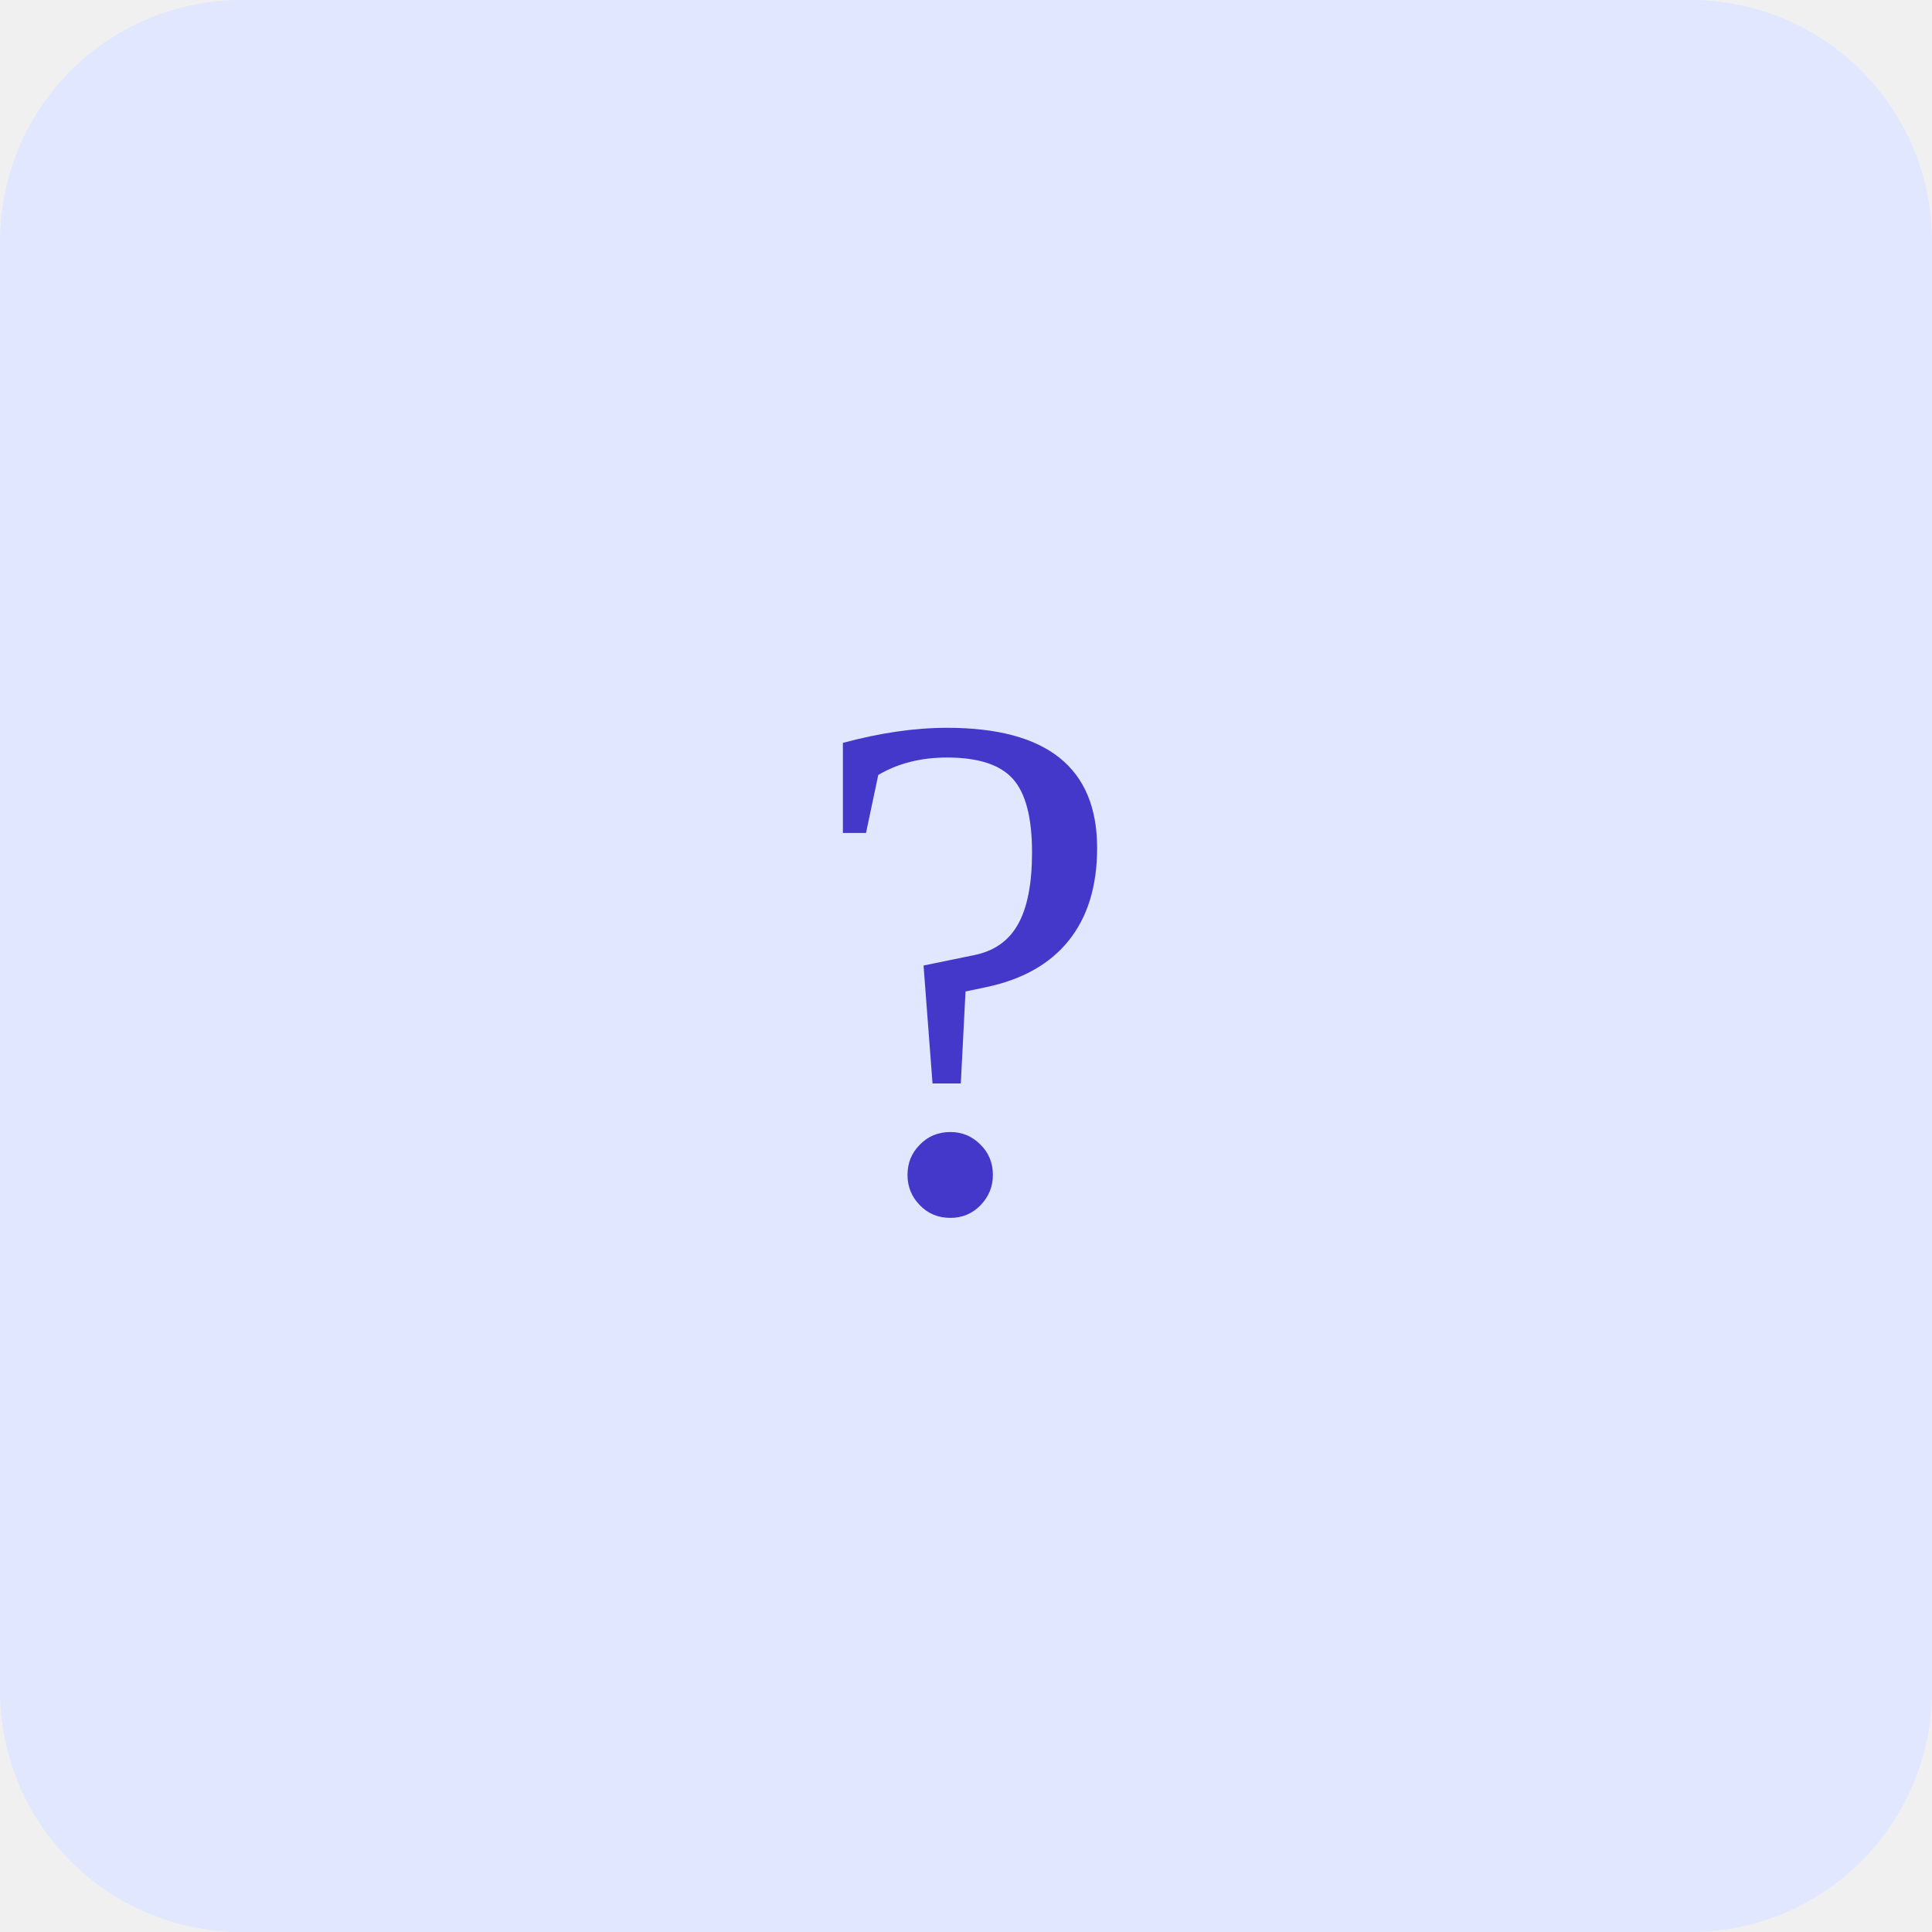
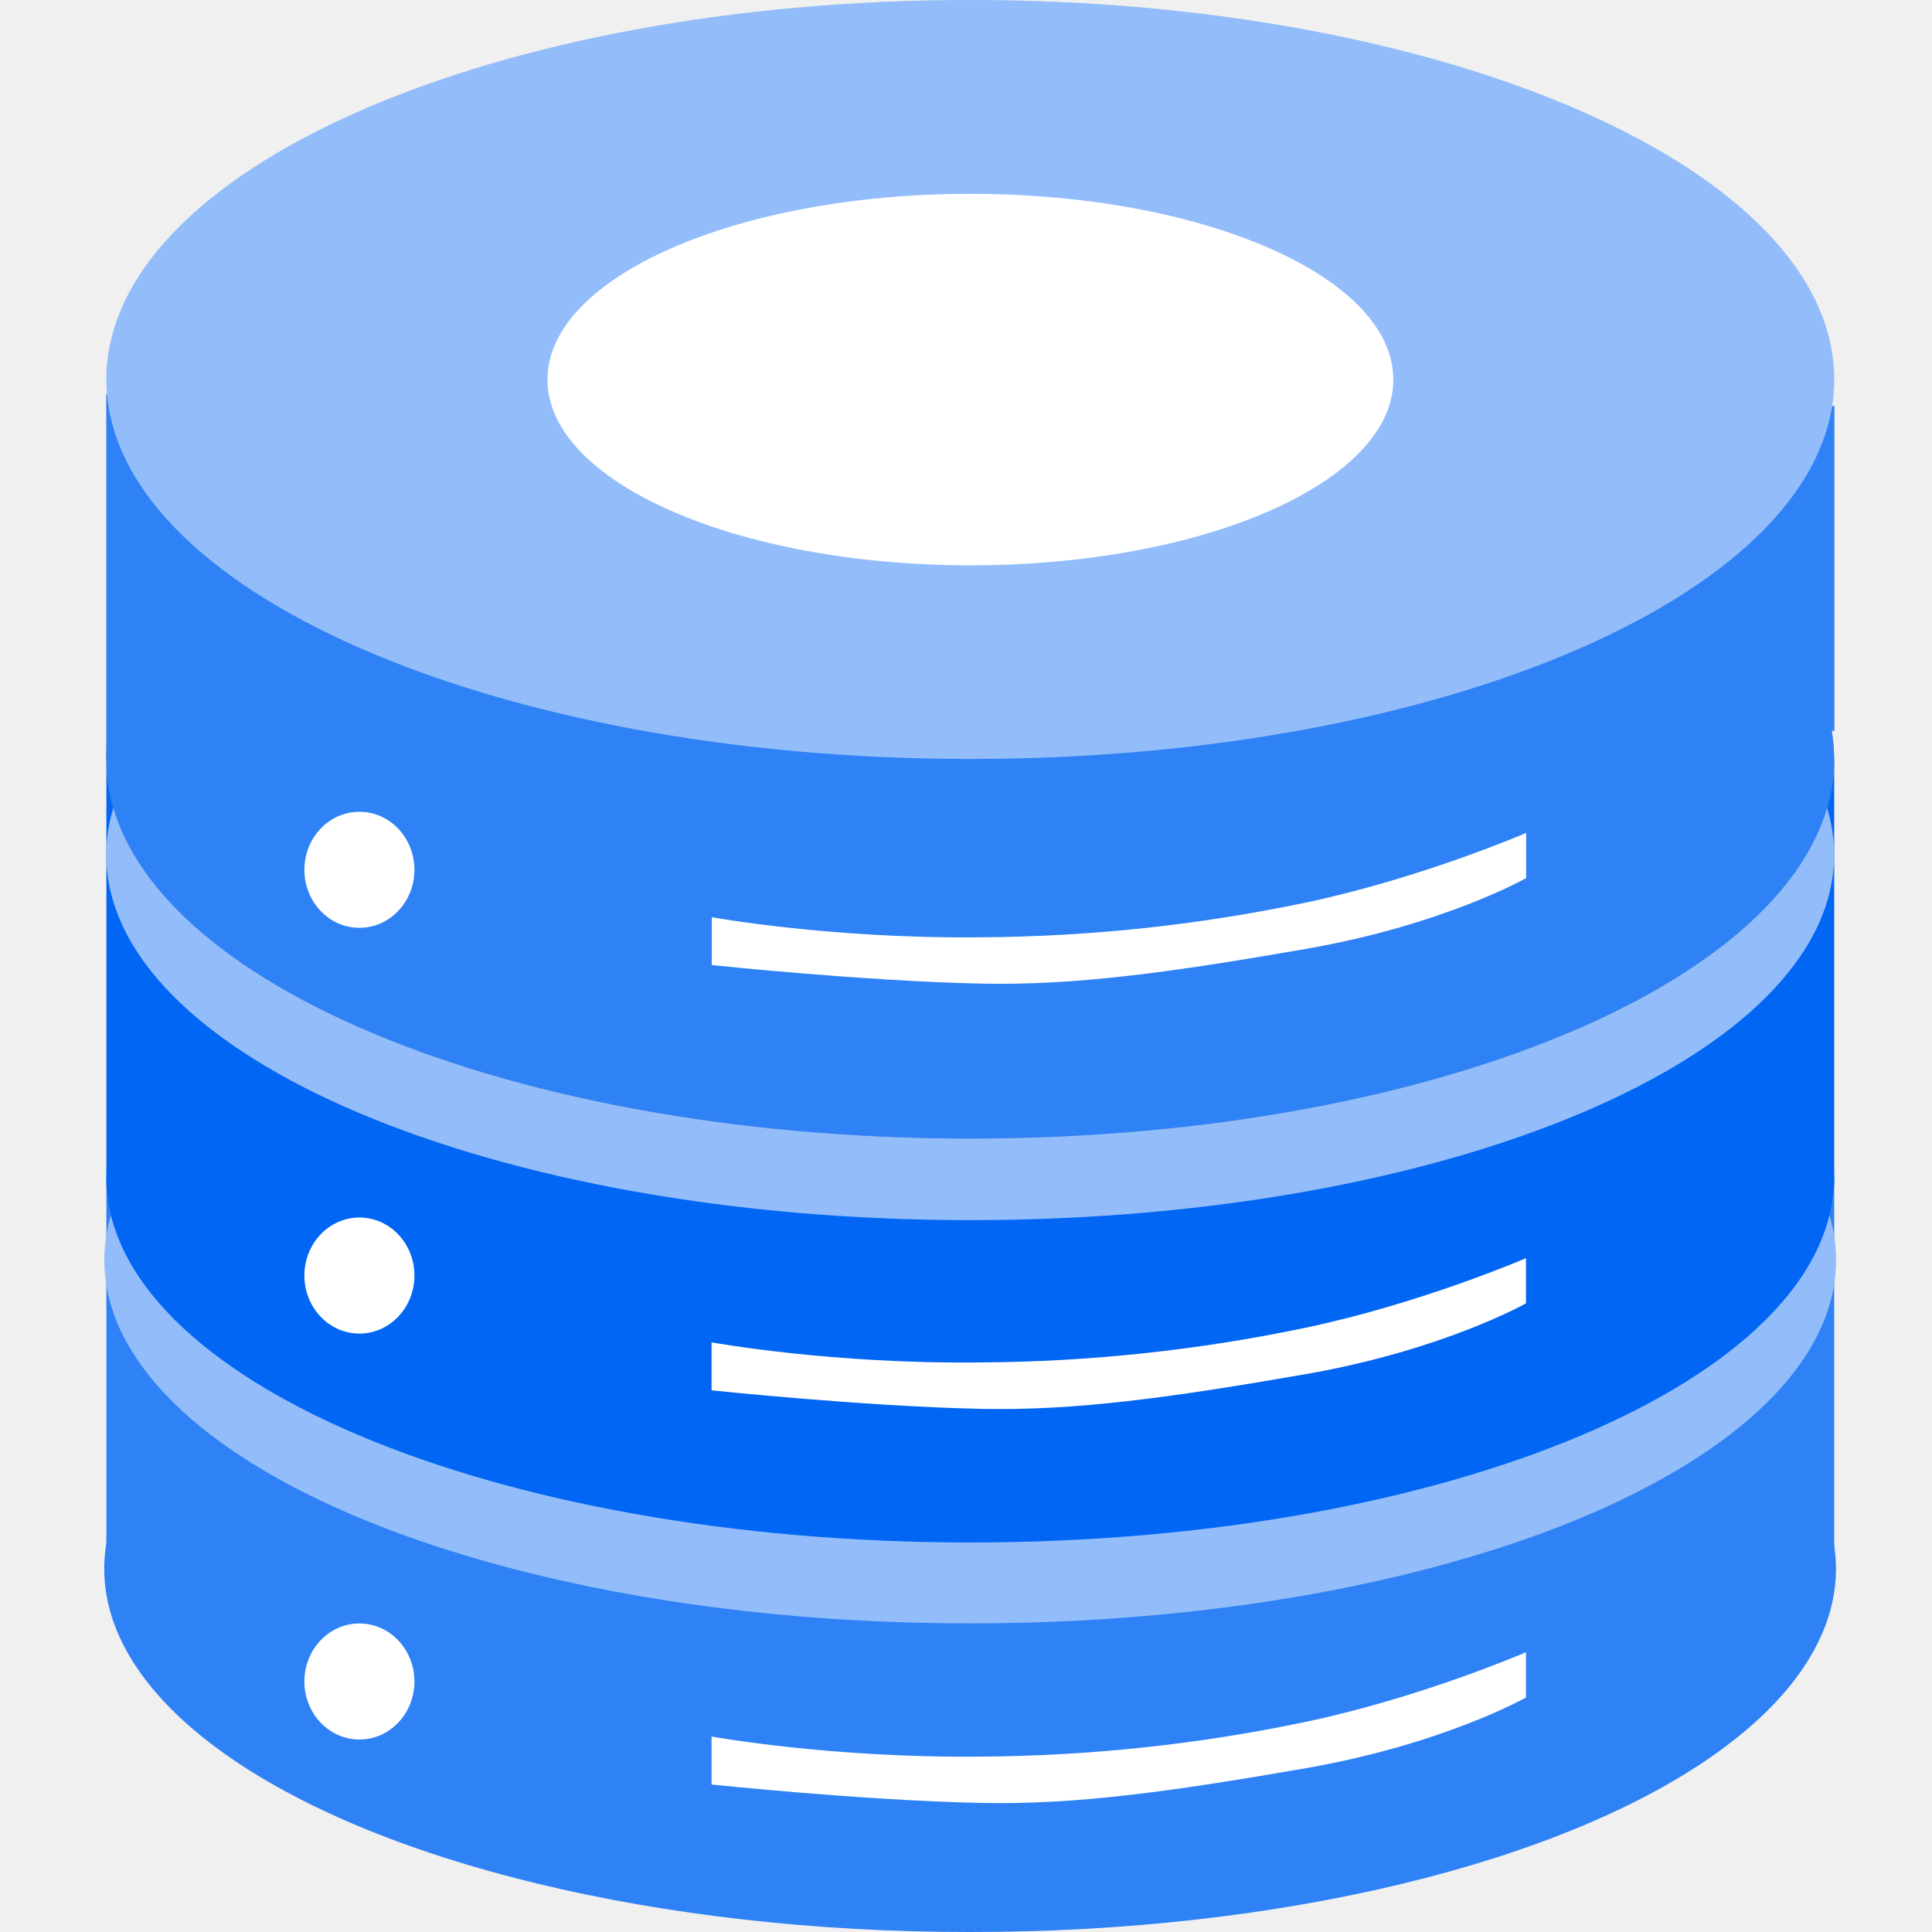
- <svg xmlns="http://www.w3.org/2000/svg" width="64" height="64" viewBox="0 0 64 64">
-   <rect width="64" height="64" rx="8" fill="#e0e7ff" />
-   <text x="32" y="40" text-anchor="middle" font-size="24" fill="#4338ca">?</text>
+ <svg xmlns="http://www.w3.org/2000/svg" class="chakra-icon css-ge4a0p" viewBox="0 0 1024 1024" width="200" height="200" focusable="false">
+   <path d="M514.175 1024a457.891 192.49 0 1 0 0-384.979 457.891 192.49 0 1 0 0 384.979Z" fill="#2F82F5" />
+   <path d="M56.386 623.774h69.996V835.86H56.386zm845.786.46h69.996v212.342h-69.996z" fill="#2F82F5" />
+   <path d="M514.226 860.42a457.891 192.49 0 1 0 0-384.979 457.891 192.49 0 1 0 0 384.979Z" fill="#92BDFA" />
+   <path d="M377.15 920.387s63.396 11.564 142.909 10.643a862.876 862.876 0 0 0 172.074-18.42c61.246-12.894 116.66-36.891 116.66-36.891v23.997s-43.748 24.765-116.66 37.454c-72.913 12.69-122.494 19.443-172.074 18.42-62.475-1.28-142.909-9.773-142.909-9.773v-25.43zM161.329 891.222a30.751 29.165 90 1 0 58.33 0 30.751 29.165 90 1 0-58.33 0Z" fill="#FFF" />
+   <path d="M514.226 817.542a457.891 193.666 0 1 0 0-387.332 457.891 193.666 0 1 0 0 387.332Z" fill="#0166F3" />
+   <path d="M56.386 406.469h69.996v214.337H56.386zm845.786-4.094h69.996v225.953h-69.996z" fill="#0166F3" />
+   <path d="M514.226 646.696a457.891 193.666 0 1 0 0-387.332 457.891 193.666 0 1 0 0 387.332Z" fill="#92BDFA" />
+   <path d="M377.15 711.474s63.396 11.614 142.909 10.642a862.927 862.927 0 0 0 172.074-18.42c61.246-12.894 116.66-36.84 116.66-36.84v23.946s-43.748 24.765-116.66 37.505c-72.913 12.69-122.494 19.444-172.074 18.42-62.475-1.33-142.909-9.824-142.909-9.824v-25.43zM161.329 676.066a30.751 29.165 90 1 0 58.33 0 30.751 29.165 90 1 0-58.33 0Z" fill="#FFF" />
+   <path d="M514.226 603.46a457.891 201.136 0 1 0 0-402.272 457.891 201.136 0 1 0 0 402.273Z" fill="#939FAE" />
+   <path d="M56.386 209.067h69.996v193.257H56.386zm845.837 6.14h69.996v172.074h-69.996z" fill="#939FAE" />
+   <path d="M514.277 402.273a457.891 201.136 0 1 0 0-402.273 457.891 201.136 0 1 0 0 402.273Z" fill="#D5DBE4" />
+   <path d="M377.252 486.135s63.396 11.564 142.91 10.643a862.927 862.927 0 0 0 172.073-18.42c61.246-12.945 116.66-36.891 116.66-36.891v23.946s-43.748 24.816-116.66 37.505c-72.913 12.69-122.493 19.443-172.074 18.42-62.474-1.33-142.909-9.824-142.909-9.824v-25.328zM161.329 461.012a30.751 29.165 90 1 0 58.33 0 30.751 29.165 90 1 0-58.33 0Z" fill="#FFF" />
+   <path d="M514.226 603.46a457.891 201.136 0 1 0 0-402.272 457.891 201.136 0 1 0 0 402.273Z" fill="#2F82F5" />
+   <path d="M56.386 209.067h69.996v193.257H56.386zm845.837 6.14h69.996v172.074h-69.996z" fill="#2F82F5" />
+   <path d="M514.277 402.273a457.891 201.136 0 1 0 0-402.273 457.891 201.136 0 1 0 0 402.273Z" fill="#92BDFA" />
+   <path d="M514.328 299.632a224.161 98.445 0 1 0 0-196.89 224.161 98.445 0 1 0 0 196.89ZM377.252 486.135s63.396 11.564 142.91 10.643a862.927 862.927 0 0 0 172.073-18.42c61.246-12.945 116.66-36.891 116.66-36.891v23.946s-43.748 24.816-116.66 37.505c-72.913 12.69-122.493 19.443-172.074 18.42-62.474-1.33-142.909-9.824-142.909-9.824v-25.328zM161.329 461.012a30.751 29.165 90 1 0 58.33 0 30.751 29.165 90 1 0-58.33 0Z" fill="#FFF" />
</svg>
